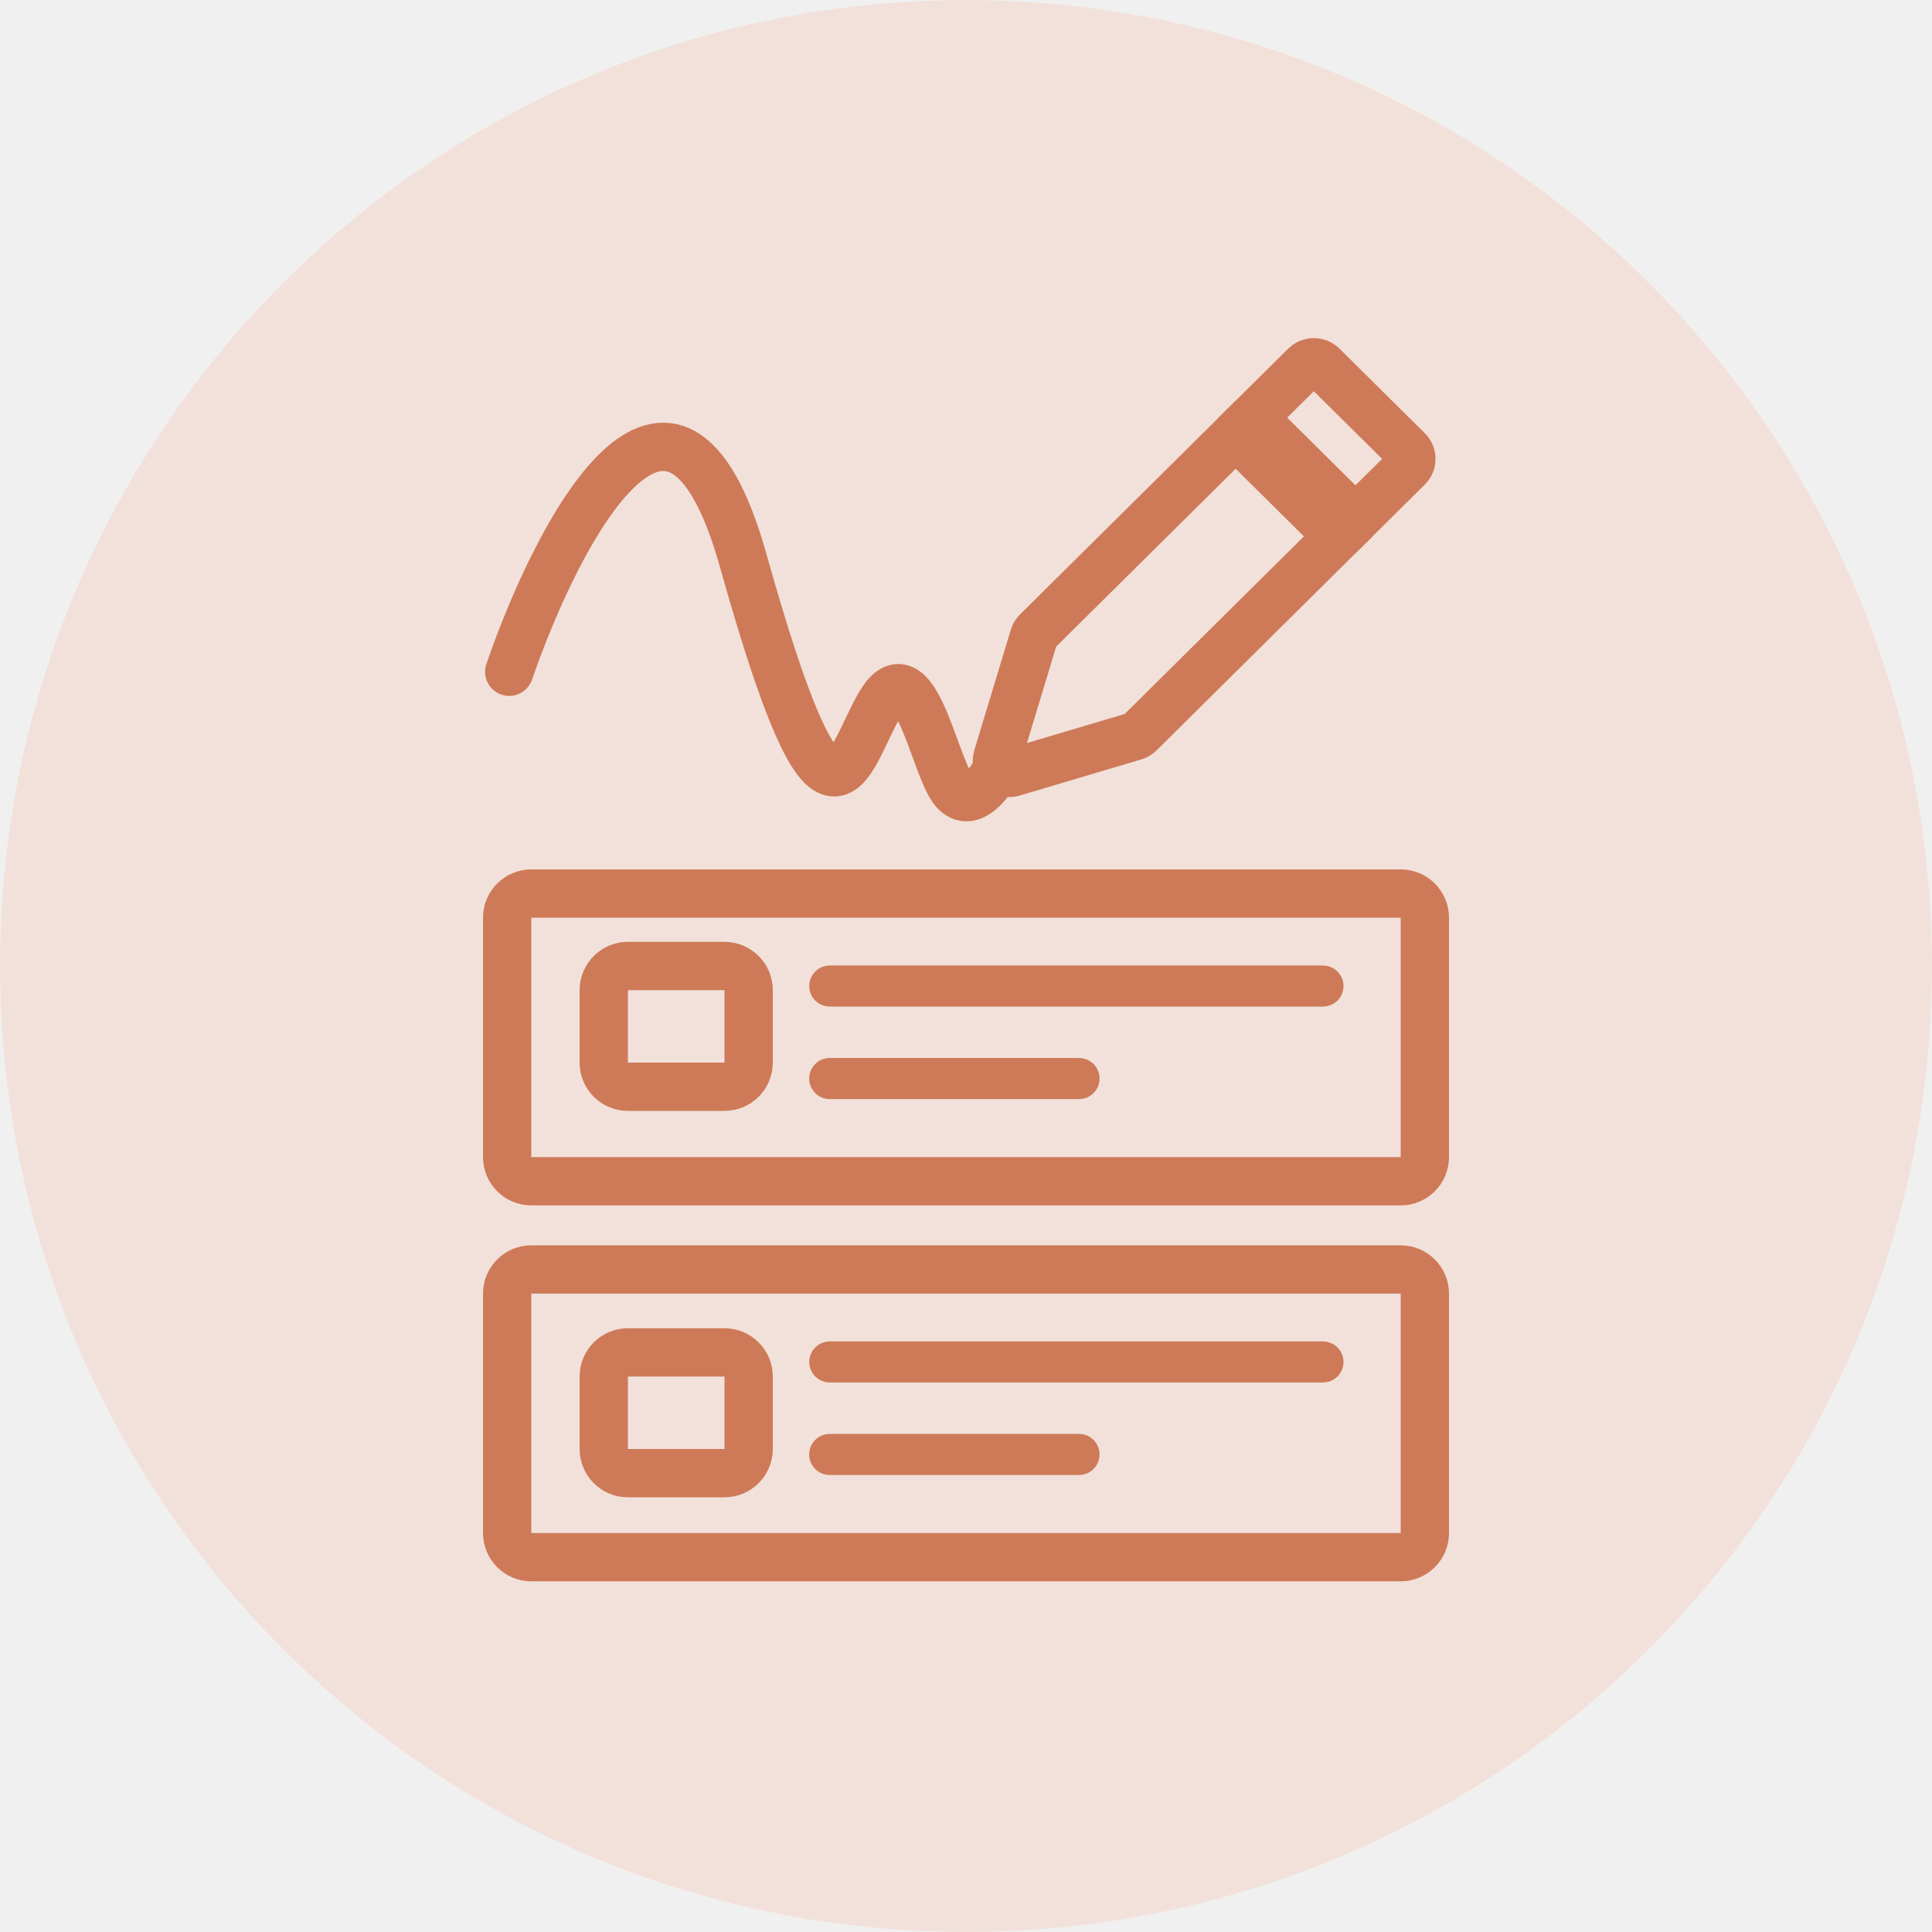
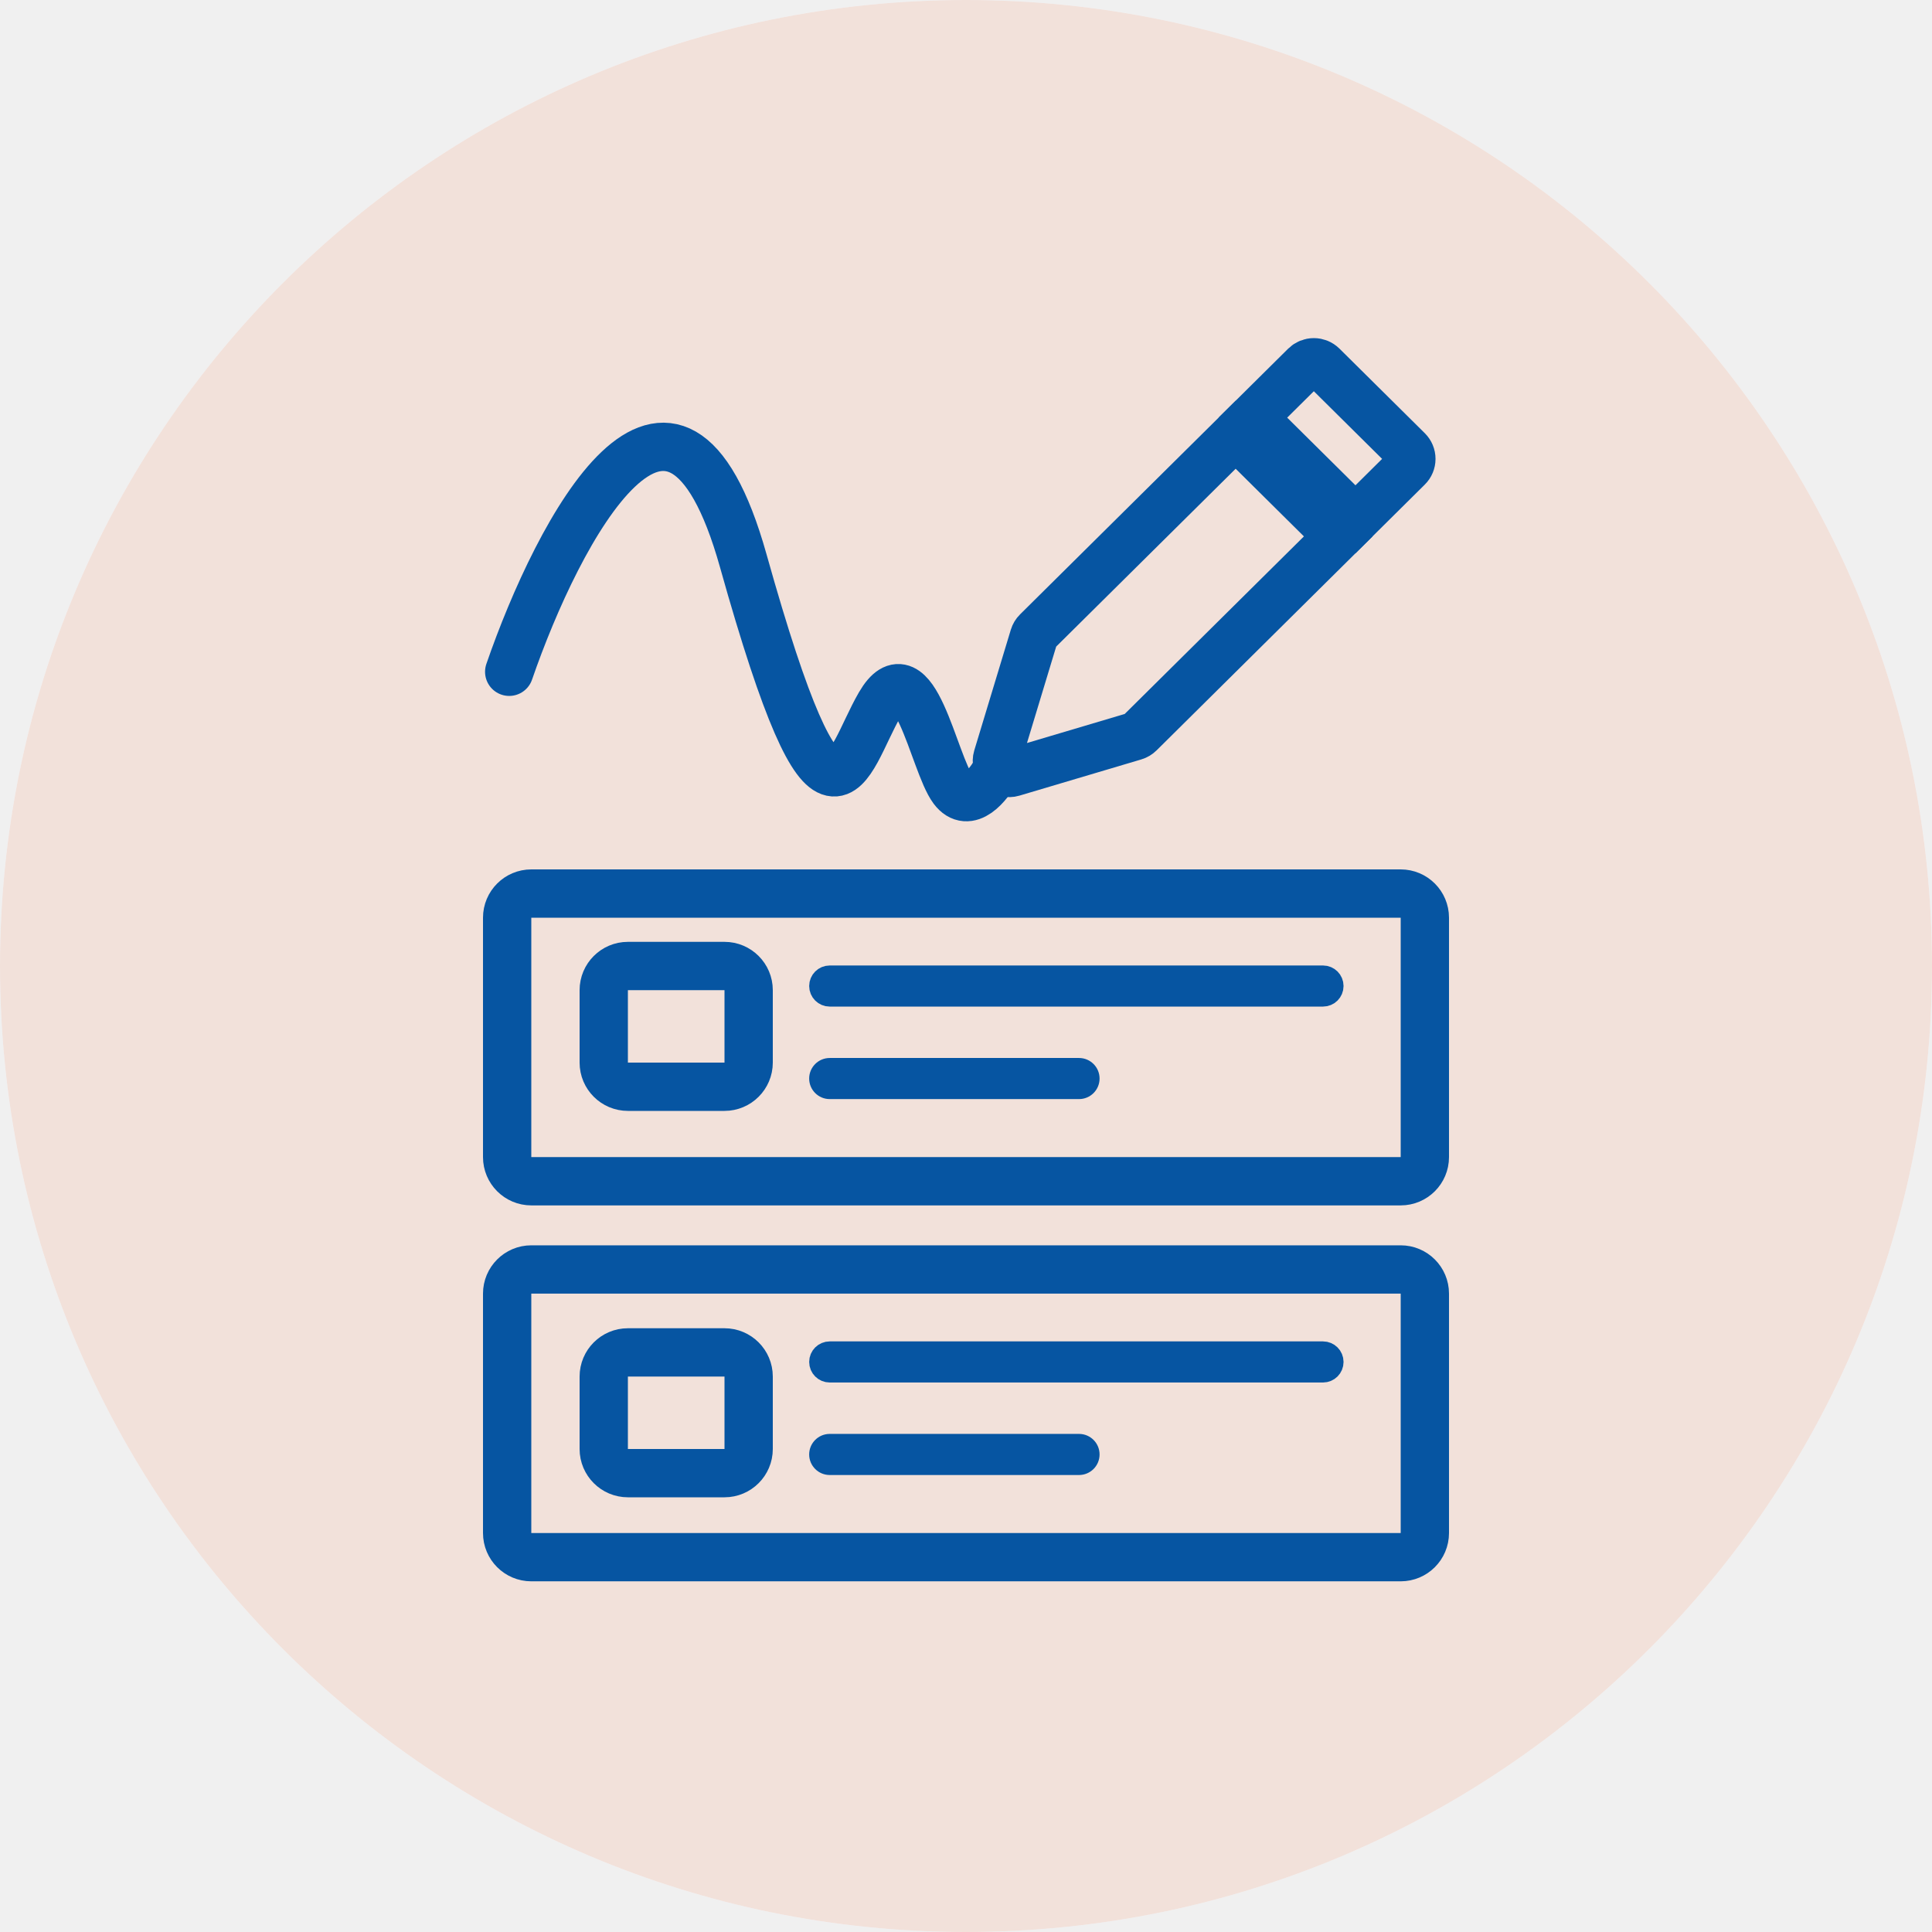
<svg xmlns="http://www.w3.org/2000/svg" width="80" height="80" viewBox="0 0 80 80" fill="none">
  <path d="M40 80C62.091 80 80 62.091 80 40C80 17.909 62.091 0 40 0C17.909 0 0 17.909 0 40C0 62.091 17.909 80 40 80Z" fill="#F4F7FC" />
  <path d="M40 80C62.091 80 80 62.091 80 40C80 17.909 62.091 0 40 0C17.909 0 0 17.909 0 40C0 62.091 17.909 80 40 80Z" fill="#F2E1DA" />
-   <rect x="21" y="52.566" width="38" height="11.913" rx="1" stroke="#CE7A58" stroke-width="2" />
-   <rect x="25" y="56" width="6" height="5" rx="1" stroke="#CE7A58" stroke-width="2" />
-   <rect x="25" y="40" width="6" height="5" rx="1" stroke="#CE7A58" stroke-width="2" />
-   <rect x="33.932" y="55.97" width="21.276" height="0.851" rx="0.425" fill="white" stroke="#CE7A58" stroke-width="0.851" />
-   <rect x="33.506" y="59.375" width="12.025" height="1.702" rx="0.851" fill="#CE7A58" />
-   <rect x="21" y="37" width="38" height="11.913" rx="1" stroke="#CE7A58" stroke-width="2" />
-   <rect x="33.932" y="40.404" width="21.276" height="0.851" rx="0.425" fill="white" stroke="#CE7A58" stroke-width="0.851" />
-   <rect x="33.506" y="43.809" width="12.025" height="1.702" rx="0.851" fill="#CE7A58" />
-   <path d="M51.166 18.002L42.941 26.152C42.881 26.211 42.838 26.283 42.814 26.362L41.299 31.365C41.273 31.451 41.271 31.543 41.294 31.631C41.316 31.718 41.362 31.798 41.426 31.862C41.49 31.926 41.571 31.971 41.66 31.993C41.748 32.015 41.841 32.013 41.928 31.987L46.976 30.487C47.056 30.463 47.129 30.42 47.188 30.361L55.413 22.211L51.166 18.002Z" stroke="#CE7A58" stroke-width="2" />
-   <path d="M58.294 18.648L54.76 15.146C54.666 15.053 54.537 15 54.403 15C54.269 15 54.141 15.053 54.046 15.146L51.879 17.294L56.127 21.503L58.294 19.355C58.389 19.262 58.442 19.134 58.442 19.002C58.442 18.869 58.389 18.742 58.294 18.648V18.648Z" stroke="#CE7A58" stroke-width="2" />
-   <path d="M21.085 27.817C23.105 21.963 27.87 12.849 30.778 23.224C34.413 36.192 35.018 31.599 36.432 29.168C37.845 26.736 38.653 31.599 39.461 32.68C40.107 33.545 40.941 32.5 41.278 31.869" stroke="#CE7A58" stroke-width="2" stroke-linecap="round" stroke-linejoin="round" />
+   <rect x="21" y="52.566" width="38" height="11.913" rx="1" stroke="#0655a2" stroke-width="2" />
+   <rect x="25" y="56" width="6" height="5" rx="1" stroke="#0655a2" stroke-width="2" />
+   <rect x="25" y="40" width="6" height="5" rx="1" stroke="#0655a2" stroke-width="2" />
+   <rect x="33.932" y="55.97" width="21.276" height="0.851" rx="0.425" fill="white" stroke="#0655a2" stroke-width="0.851" />
+   <rect x="33.506" y="59.375" width="12.025" height="1.702" rx="0.851" fill="#0655a2" />
+   <rect x="21" y="37" width="38" height="11.913" rx="1" stroke="#0655a2" stroke-width="2" />
+   <rect x="33.932" y="40.404" width="21.276" height="0.851" rx="0.425" fill="white" stroke="#0655a2" stroke-width="0.851" />
+   <rect x="33.506" y="43.809" width="12.025" height="1.702" rx="0.851" fill="#0655a2" />
+   <path d="M51.166 18.002L42.941 26.152C42.881 26.211 42.838 26.283 42.814 26.362L41.299 31.365C41.273 31.451 41.271 31.543 41.294 31.631C41.316 31.718 41.362 31.798 41.426 31.862C41.49 31.926 41.571 31.971 41.66 31.993C41.748 32.015 41.841 32.013 41.928 31.987L46.976 30.487C47.056 30.463 47.129 30.42 47.188 30.361L55.413 22.211L51.166 18.002Z" stroke="#0655a2" stroke-width="2" />
+   <path d="M58.294 18.648L54.76 15.146C54.666 15.053 54.537 15 54.403 15C54.269 15 54.141 15.053 54.046 15.146L51.879 17.294L56.127 21.503L58.294 19.355C58.389 19.262 58.442 19.134 58.442 19.002C58.442 18.869 58.389 18.742 58.294 18.648V18.648Z" stroke="#0655a2" stroke-width="2" />
+   <path d="M21.085 27.817C23.105 21.963 27.87 12.849 30.778 23.224C34.413 36.192 35.018 31.599 36.432 29.168C37.845 26.736 38.653 31.599 39.461 32.68C40.107 33.545 40.941 32.5 41.278 31.869" stroke="#0655a2" stroke-width="2" stroke-linecap="round" stroke-linejoin="round" />
</svg>
